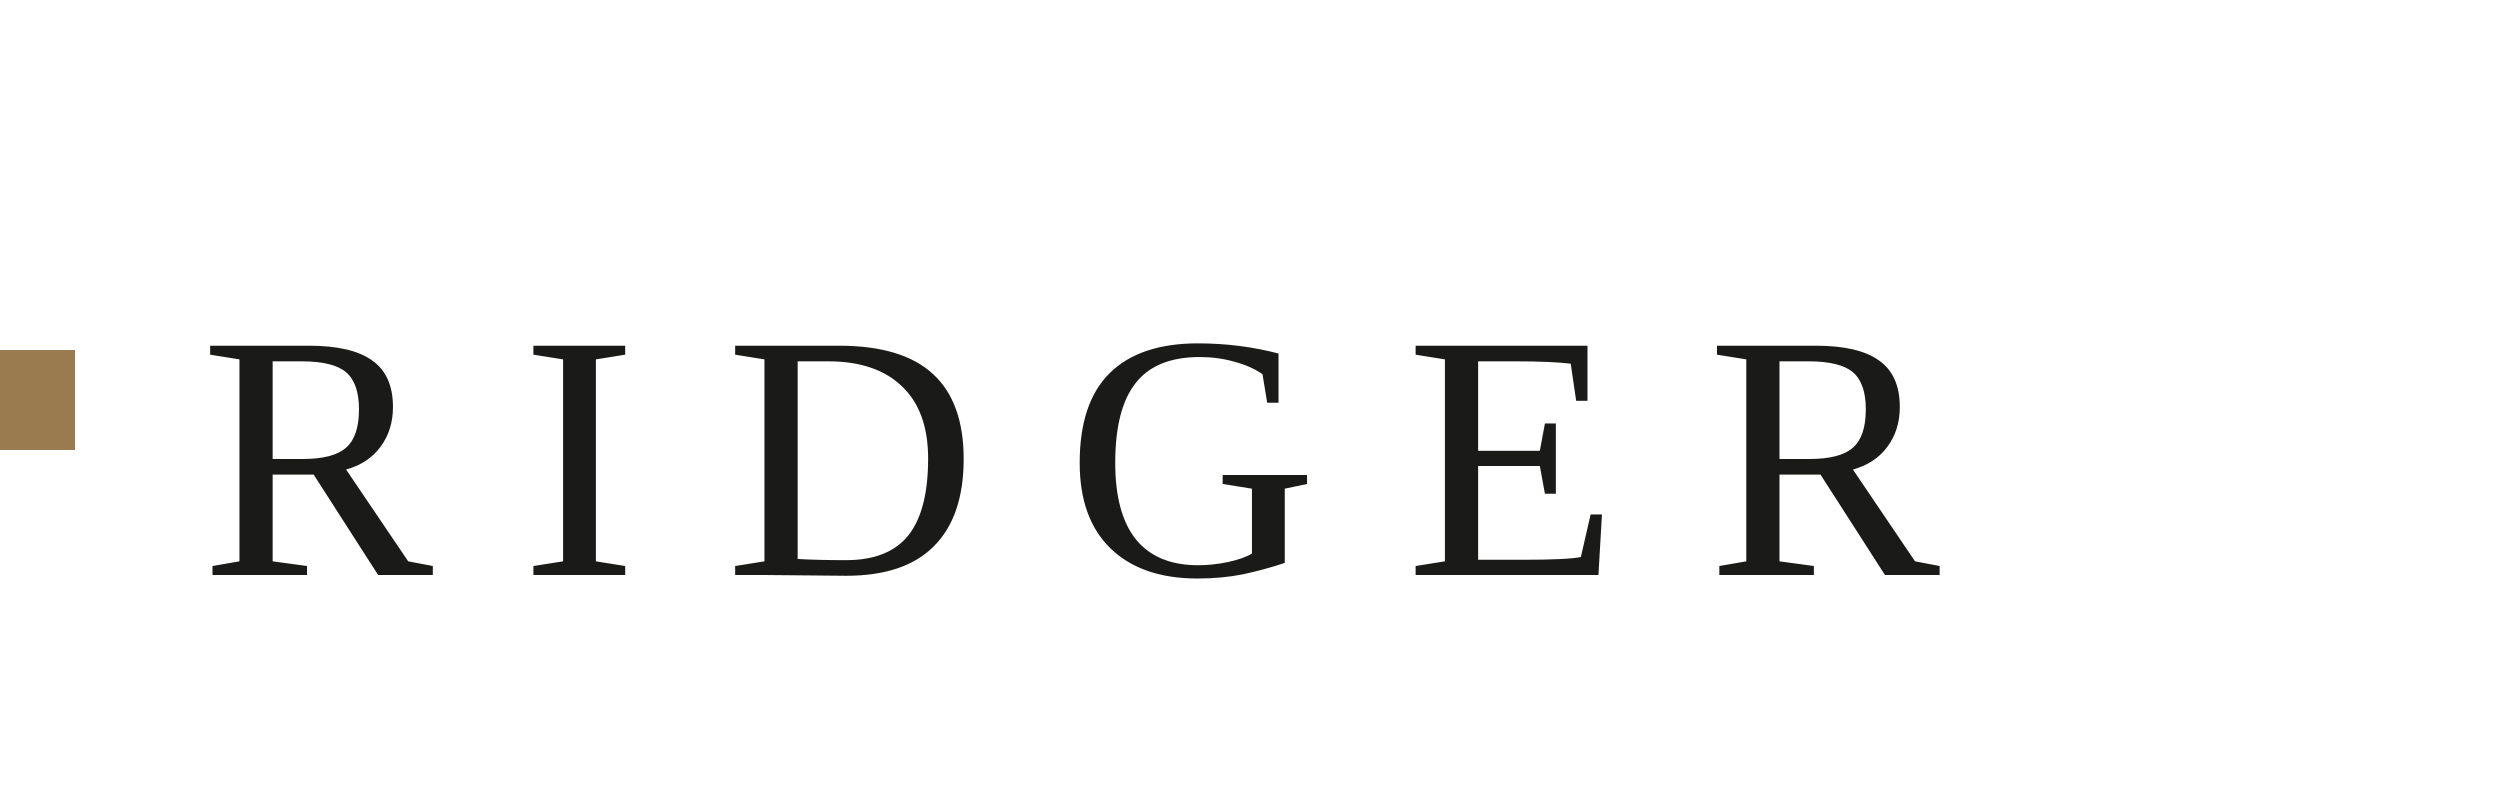
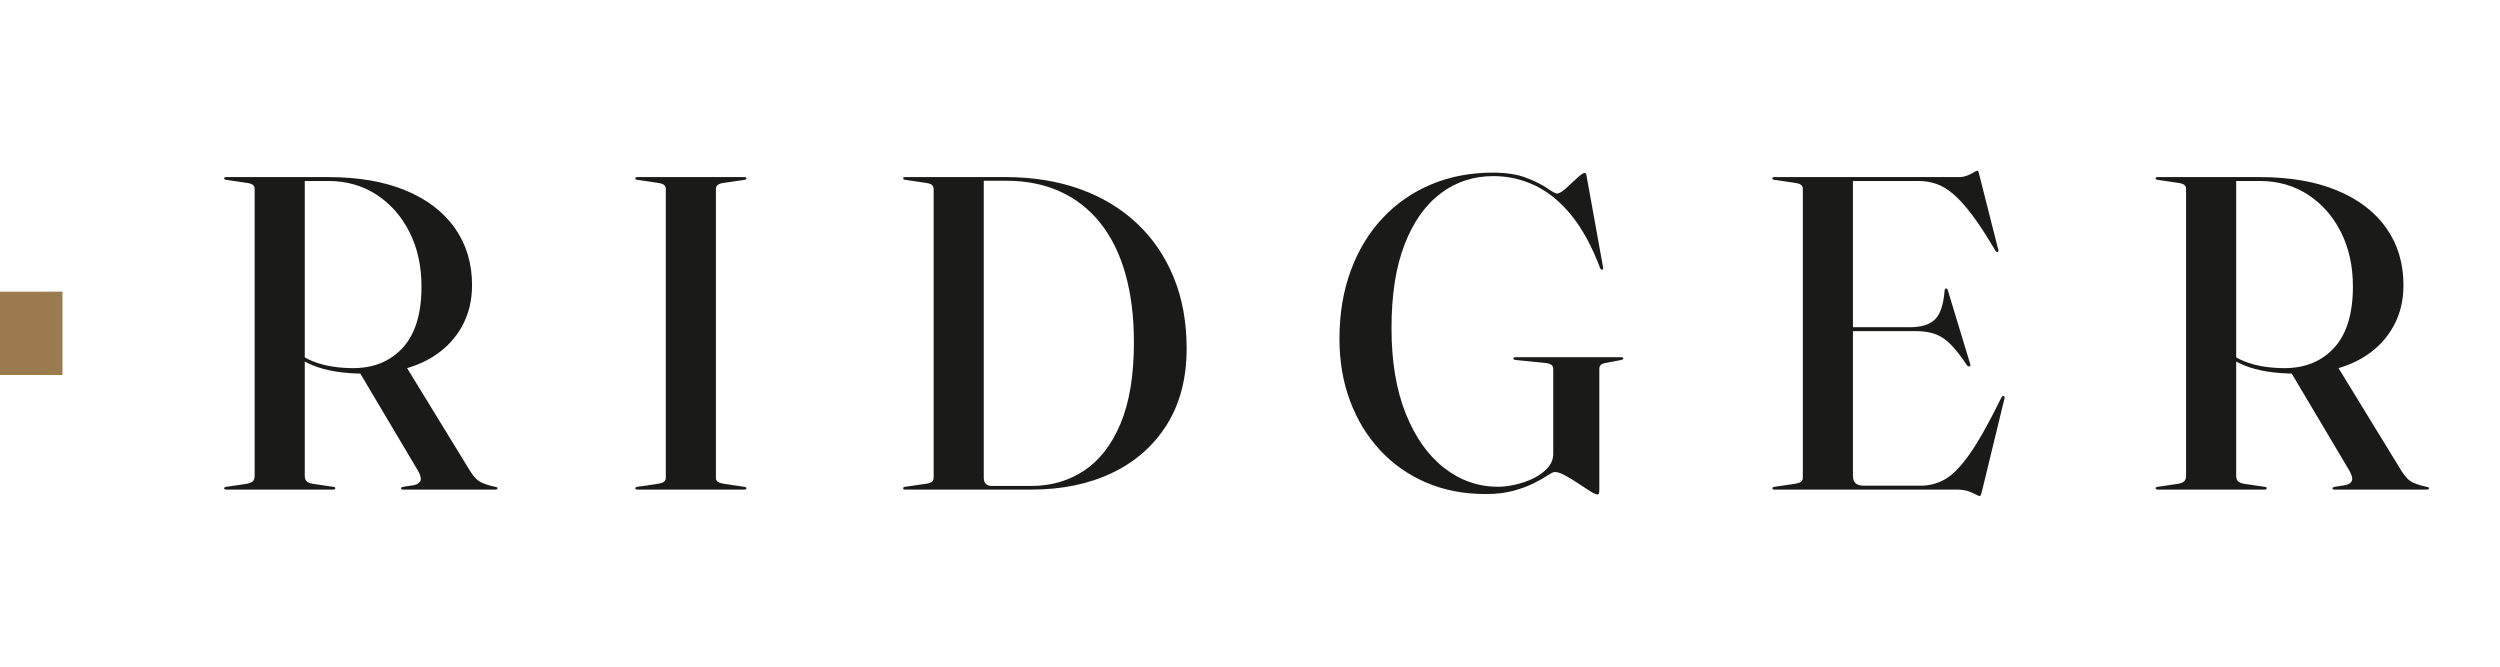
- <svg xmlns="http://www.w3.org/2000/svg" viewBox="0 0 100 32" width="100" height="32" role="img" aria-label="Ridger">
+ <svg xmlns="http://www.w3.org/2000/svg" viewBox="0 0 120 32" width="120" height="32" role="img" aria-label="Ridger">
  <rect x="0" y="14" width="3" height="4" fill="#9a7b4f" />
-   <text x="8" y="23" font-family="Georgia, 'Times New Roman', serif" font-size="14" font-weight="400" letter-spacing="3.5" fill="#1a1a18" text-rendering="geometricPrecision">RIDGER</text>
+   <g transform="translate(10,23.5) scale(0.010714,-0.010714)" fill="#1a1a18">
+     <path transform="translate(0.0,0)" d="M1181.505 915.6Q1181.505 813.95 1137.48 733.175Q1093.455 652.4 1013.78 600.05Q934.104 547.7 824.654 529Q806.154 526.099 786.429 523.649Q766.704 521.199 746.529 520.249Q726.353 519.299 704.953 519.299Q631.653 519.299 572.453 528.649Q513.253 538 466.453 557.225Q419.653 576.45 383.103 606.199L391.803 619.6Q426.753 591.3 468.553 574.7Q510.353 558.1 556.152 551.1Q601.952 544.1 648.352 544.1Q787.751 544.1 871.376 635.899Q955 727.699 955 909.799Q955 1046.899 901.15 1153.649Q847.301 1260.4 753.026 1321.5Q658.752 1382.6 537.253 1382.6H432.004V62.4Q432.004 45 440.529 37.075Q449.054 29.15 468.104 25.8L558.203 12.5Q563.903 12.05 566.303 10.6Q568.703 9.15 568.703 5.8Q568.703 0 560.003 0H79.5Q75.15 0 72.975 1.95Q70.8 3.9 70.8 5.8Q70.8 11.15 81.3 12.5L171.399 25.8Q190.449 29.15 198.974 37.075Q207.499 45 207.499 62.4V1347.5Q207.499 1359.5 198.749 1365.675Q189.999 1371.85 171.399 1374.2L81.3 1387.5Q70.8 1388.85 70.8 1394.2Q70.8 1396.65 72.975 1398.325Q75.15 1400 79.5 1400H536.352Q740.603 1400 884.679 1339.875Q1028.754 1279.75 1105.129 1170.825Q1181.505 1061.9 1181.505 915.6ZM672.051 534.5 881.605 558.7 1174.255 80.8Q1198.254 42.85 1225.454 30.9Q1252.654 18.95 1285.204 12.5Q1290.904 11.15 1293.304 10.15Q1295.704 9.15 1295.704 5.8Q1295.704 3.9 1293.529 1.95Q1291.354 0 1287.004 0H872.15Q863.45 0 863.45 5.8Q863.45 9.15 866.075 9.925Q868.7 10.7 873.95 12.5L923.25 20.3Q946.95 26.35 951.125 41.775Q955.3 57.2 938.05 86.6Z" />
+     <path transform="translate(1842.0,0)" d="M432.004 52.5Q432.004 40.893 440.979 34.797Q449.954 28.7 468.104 25.8L558.203 12.5Q568.703 11.15 568.703 6.161Q568.703 3.449 566.598 1.725Q564.493 0 560.003 0H79.5Q75.01 0 72.905 1.725Q70.8 3.449 70.8 6.161Q70.8 11.15 81.3 12.5L171.399 25.8Q189.999 28.7 198.749 34.797Q207.499 40.893 207.499 52.5V1347.5Q207.499 1359.107 198.749 1365.478Q189.999 1371.85 171.399 1374.2L81.3 1387.5Q70.8 1388.553 70.8 1394.2Q70.8 1396.65 72.905 1398.325Q75.01 1400 79.5 1400H560.003Q564.493 1400 566.598 1398.325Q568.703 1396.65 568.703 1394.2Q568.703 1388.553 558.203 1387.5L468.104 1374.2Q449.954 1371.85 440.979 1365.478Q432.004 1359.107 432.004 1347.5Z" />
+     <path transform="translate(3042.0,0)" d="M70.8 5.8Q70.8 11.6 79.85 12.5L175.299 26.25Q192.899 29.15 200.199 35.325Q207.499 41.5 207.499 53.3V1344.05Q207.499 1358.05 200.249 1364.45Q192.999 1370.85 175.199 1373.75L79.05 1387.95Q70.8 1389.5 70.8 1394.65Q70.8 1397.55 72.975 1398.775Q75.15 1400 79.05 1400H530.352Q712.002 1400 860.802 1347.075Q1009.603 1294.15 1117.028 1193.7Q1224.453 1093.25 1282.703 951.4Q1340.953 809.55 1340.953 631.699Q1340.953 433.099 1252.753 291.725Q1164.553 150.35 1007.927 75.175Q851.302 0 645.252 0H79.05Q74.7 0 72.75 1.725Q70.8 3.45 70.8 5.8ZM645.252 16.3Q777.801 16.3 881.45 84.875Q985.099 153.45 1044.899 295.825Q1104.698 438.199 1104.698 659.6Q1104.698 831.95 1066.473 966.65Q1028.249 1101.35 954.149 1194.275Q880.05 1287.2 773.65 1335.45Q667.251 1383.7 531.452 1383.7H432.004V52.1Q432.004 35.2 441.304 25.75Q450.604 16.3 467.204 16.3Z" />
+     <path transform="translate(5006.0,0)" d="M1225.852 1.8Q1225.852 -13.2 1223.952 -17.6Q1222.052 -22 1217.352 -22Q1208.501 -22 1184.301 -6.925Q1160.1 8.15 1130.125 28.4Q1100.149 48.65 1071.924 63.725Q1043.698 78.8 1026.248 78.8Q1016.998 78.8 994.548 63.725Q972.098 48.65 934.298 29.4Q896.498 10.15 842.573 -4.925Q788.648 -20 715.999 -20Q570.099 -20 450.274 31.4Q330.449 82.8 243.374 176.575Q156.299 270.35 108.924 397.524Q61.549 524.699 61.549 675.699Q61.549 843.299 112 980.35Q162.45 1117.4 254.325 1215.725Q346.2 1314.05 472.075 1367.025Q597.95 1420 748.801 1420Q838.8 1420 899.225 1396.55Q959.649 1373.1 993.099 1349.65Q1026.549 1326.2 1035.449 1326.2Q1050.099 1326.2 1075.875 1349.375Q1101.65 1372.55 1126.201 1395.725Q1150.751 1418.9 1160.951 1418.9Q1163.401 1418.9 1165.351 1416.5Q1167.301 1414.1 1168.751 1404.8L1242.201 997.898Q1243.101 993.298 1242.976 990.348Q1242.851 987.398 1240.401 985.398Q1238.501 984.398 1235.776 985.623Q1233.051 986.848 1229.701 991.198Q1175 1137.099 1101.075 1228.249Q1027.15 1319.4 938.55 1361.9Q849.95 1404.4 750.701 1404.4Q618.502 1404.4 515.677 1327.475Q412.853 1250.55 353.804 1099.425Q294.754 948.3 294.754 723.2Q294.754 500.4 358.179 341.325Q421.603 182.25 530.102 97.475Q638.602 12.701 772 12.701Q807.45 12.701 849.975 22.276Q892.499 31.851 931.124 50.801Q969.748 69.751 994.548 97.501Q1019.348 125.251 1019.348 160.6V540.501Q1019.348 552.501 1010.598 558.901Q1001.847 565.301 983.247 567.201L851.149 580.501Q845.449 581.401 843.049 583.126Q840.648 584.851 840.648 587.201Q840.648 589.651 842.824 591.326Q844.999 593.001 849.349 593.001H1324.851Q1329.201 593.001 1331.376 591.326Q1333.551 589.651 1333.551 587.201Q1333.551 584.851 1331.151 583.401Q1328.751 581.951 1323.051 580.501L1252.952 567.201Q1238.852 564.301 1232.352 558.401Q1225.852 552.501 1225.852 540.501Z" />
+     <path transform="translate(6936.0,0)" d="M386.504 727.401H687.001Q764.301 727.401 799.926 762.751Q835.552 798.101 842.702 892.001Q843.602 897.252 845.002 898.977Q846.402 900.702 848.302 900.702Q855.102 901.802 858.102 889.802L957.203 563.3Q959.203 558.4 957.978 555.5Q956.753 552.6 954.303 551.7Q952.403 551.25 950.003 551.85Q947.603 552.45 943.802 555.7Q902.952 617.05 869.877 650.45Q836.802 683.85 799.976 696.925Q763.151 710 711.501 710H386.504ZM70.8 1394.2Q70.8 1396.65 72.975 1398.325Q75.15 1400 79.5 1400H905.702Q926.852 1400 944.552 1407.15Q962.253 1414.3 974.003 1421.45Q985.753 1428.6 989.203 1428.6Q991.653 1428.6 993.378 1425.75Q995.103 1422.9 998.103 1410.1L1082.903 1075.698Q1084.903 1069.998 1083.678 1067.598Q1082.453 1065.198 1080.003 1064.298Q1078.103 1063.848 1075.928 1064.798Q1073.753 1065.748 1070.403 1070.098Q1014.352 1165.648 969.026 1226.449Q923.701 1287.249 884.225 1321.675Q844.75 1356.1 806.325 1369.35Q767.899 1382.6 725.099 1382.6H432.004V59.7Q432.004 38.55 444.454 27.975Q456.904 17.4 480.904 17.4H735.049Q794.199 17.4 845.25 46.625Q896.3 75.851 955.651 160.376Q1015.002 244.902 1096.453 411.203Q1099.803 415.553 1101.978 417.828Q1104.153 420.103 1107.153 419.203Q1110.153 418.753 1111.103 415.028Q1112.053 411.303 1110.053 404.503L1009.652 -9Q1006.652 -21.25 1004.927 -24.925Q1003.202 -28.6 1000.752 -28.6Q994.002 -28.6 981.427 -21.45Q968.852 -14.3 948.127 -7.15Q927.402 0 895.253 0H79.5Q75.15 0 72.975 1.95Q70.8 3.9 70.8 5.8Q70.8 11.15 81.3 12.5L171.399 25.8Q189.999 28.7 198.749 34.6Q207.499 40.5 207.499 52.5V1347.5Q207.499 1359.5 198.749 1365.675Q189.999 1371.85 171.399 1374.2L81.3 1387.5Q70.8 1388.85 70.8 1394.2Z" />
+     <path transform="translate(8653.0,0)" d="M1181.505 915.6Q1181.505 813.95 1137.48 733.175Q1093.455 652.4 1013.78 600.05Q934.104 547.7 824.654 529Q806.154 526.099 786.429 523.649Q766.704 521.199 746.529 520.249Q726.353 519.299 704.953 519.299Q631.653 519.299 572.453 528.649Q513.253 538 466.453 557.225Q419.653 576.45 383.103 606.199L391.803 619.6Q426.753 591.3 468.553 574.7Q510.353 558.1 556.152 551.1Q601.952 544.1 648.352 544.1Q787.751 544.1 871.376 635.899Q955 727.699 955 909.799Q955 1046.899 901.15 1153.649Q847.301 1260.4 753.026 1321.5Q658.752 1382.6 537.253 1382.6H432.004V62.4Q432.004 45 440.529 37.075Q449.054 29.15 468.104 25.8L558.203 12.5Q563.903 12.05 566.303 10.6Q568.703 9.15 568.703 5.8Q568.703 0 560.003 0H79.5Q75.15 0 72.975 1.95Q70.8 3.9 70.8 5.8Q70.8 11.15 81.3 12.5L171.399 25.8Q190.449 29.15 198.974 37.075Q207.499 45 207.499 62.4V1347.5Q207.499 1359.5 198.749 1365.675Q189.999 1371.85 171.399 1374.2L81.3 1387.5Q70.8 1388.85 70.8 1394.2Q70.8 1396.65 72.975 1398.325Q75.15 1400 79.5 1400H536.352Q740.603 1400 884.679 1339.875Q1028.754 1279.75 1105.129 1170.825Q1181.505 1061.9 1181.505 915.6ZM672.051 534.5 881.605 558.7 1174.255 80.8Q1198.254 42.85 1225.454 30.9Q1252.654 18.95 1285.204 12.5Q1290.904 11.15 1293.304 10.15Q1295.704 9.15 1295.704 5.8Q1295.704 3.9 1293.529 1.95Q1291.354 0 1287.004 0H872.15Q863.45 0 863.45 5.8Q863.45 9.15 866.075 9.925Q868.7 10.7 873.95 12.5L923.25 20.3Q946.95 26.35 951.125 41.775Q955.3 57.2 938.05 86.6Z" />
+   </g>
</svg>
